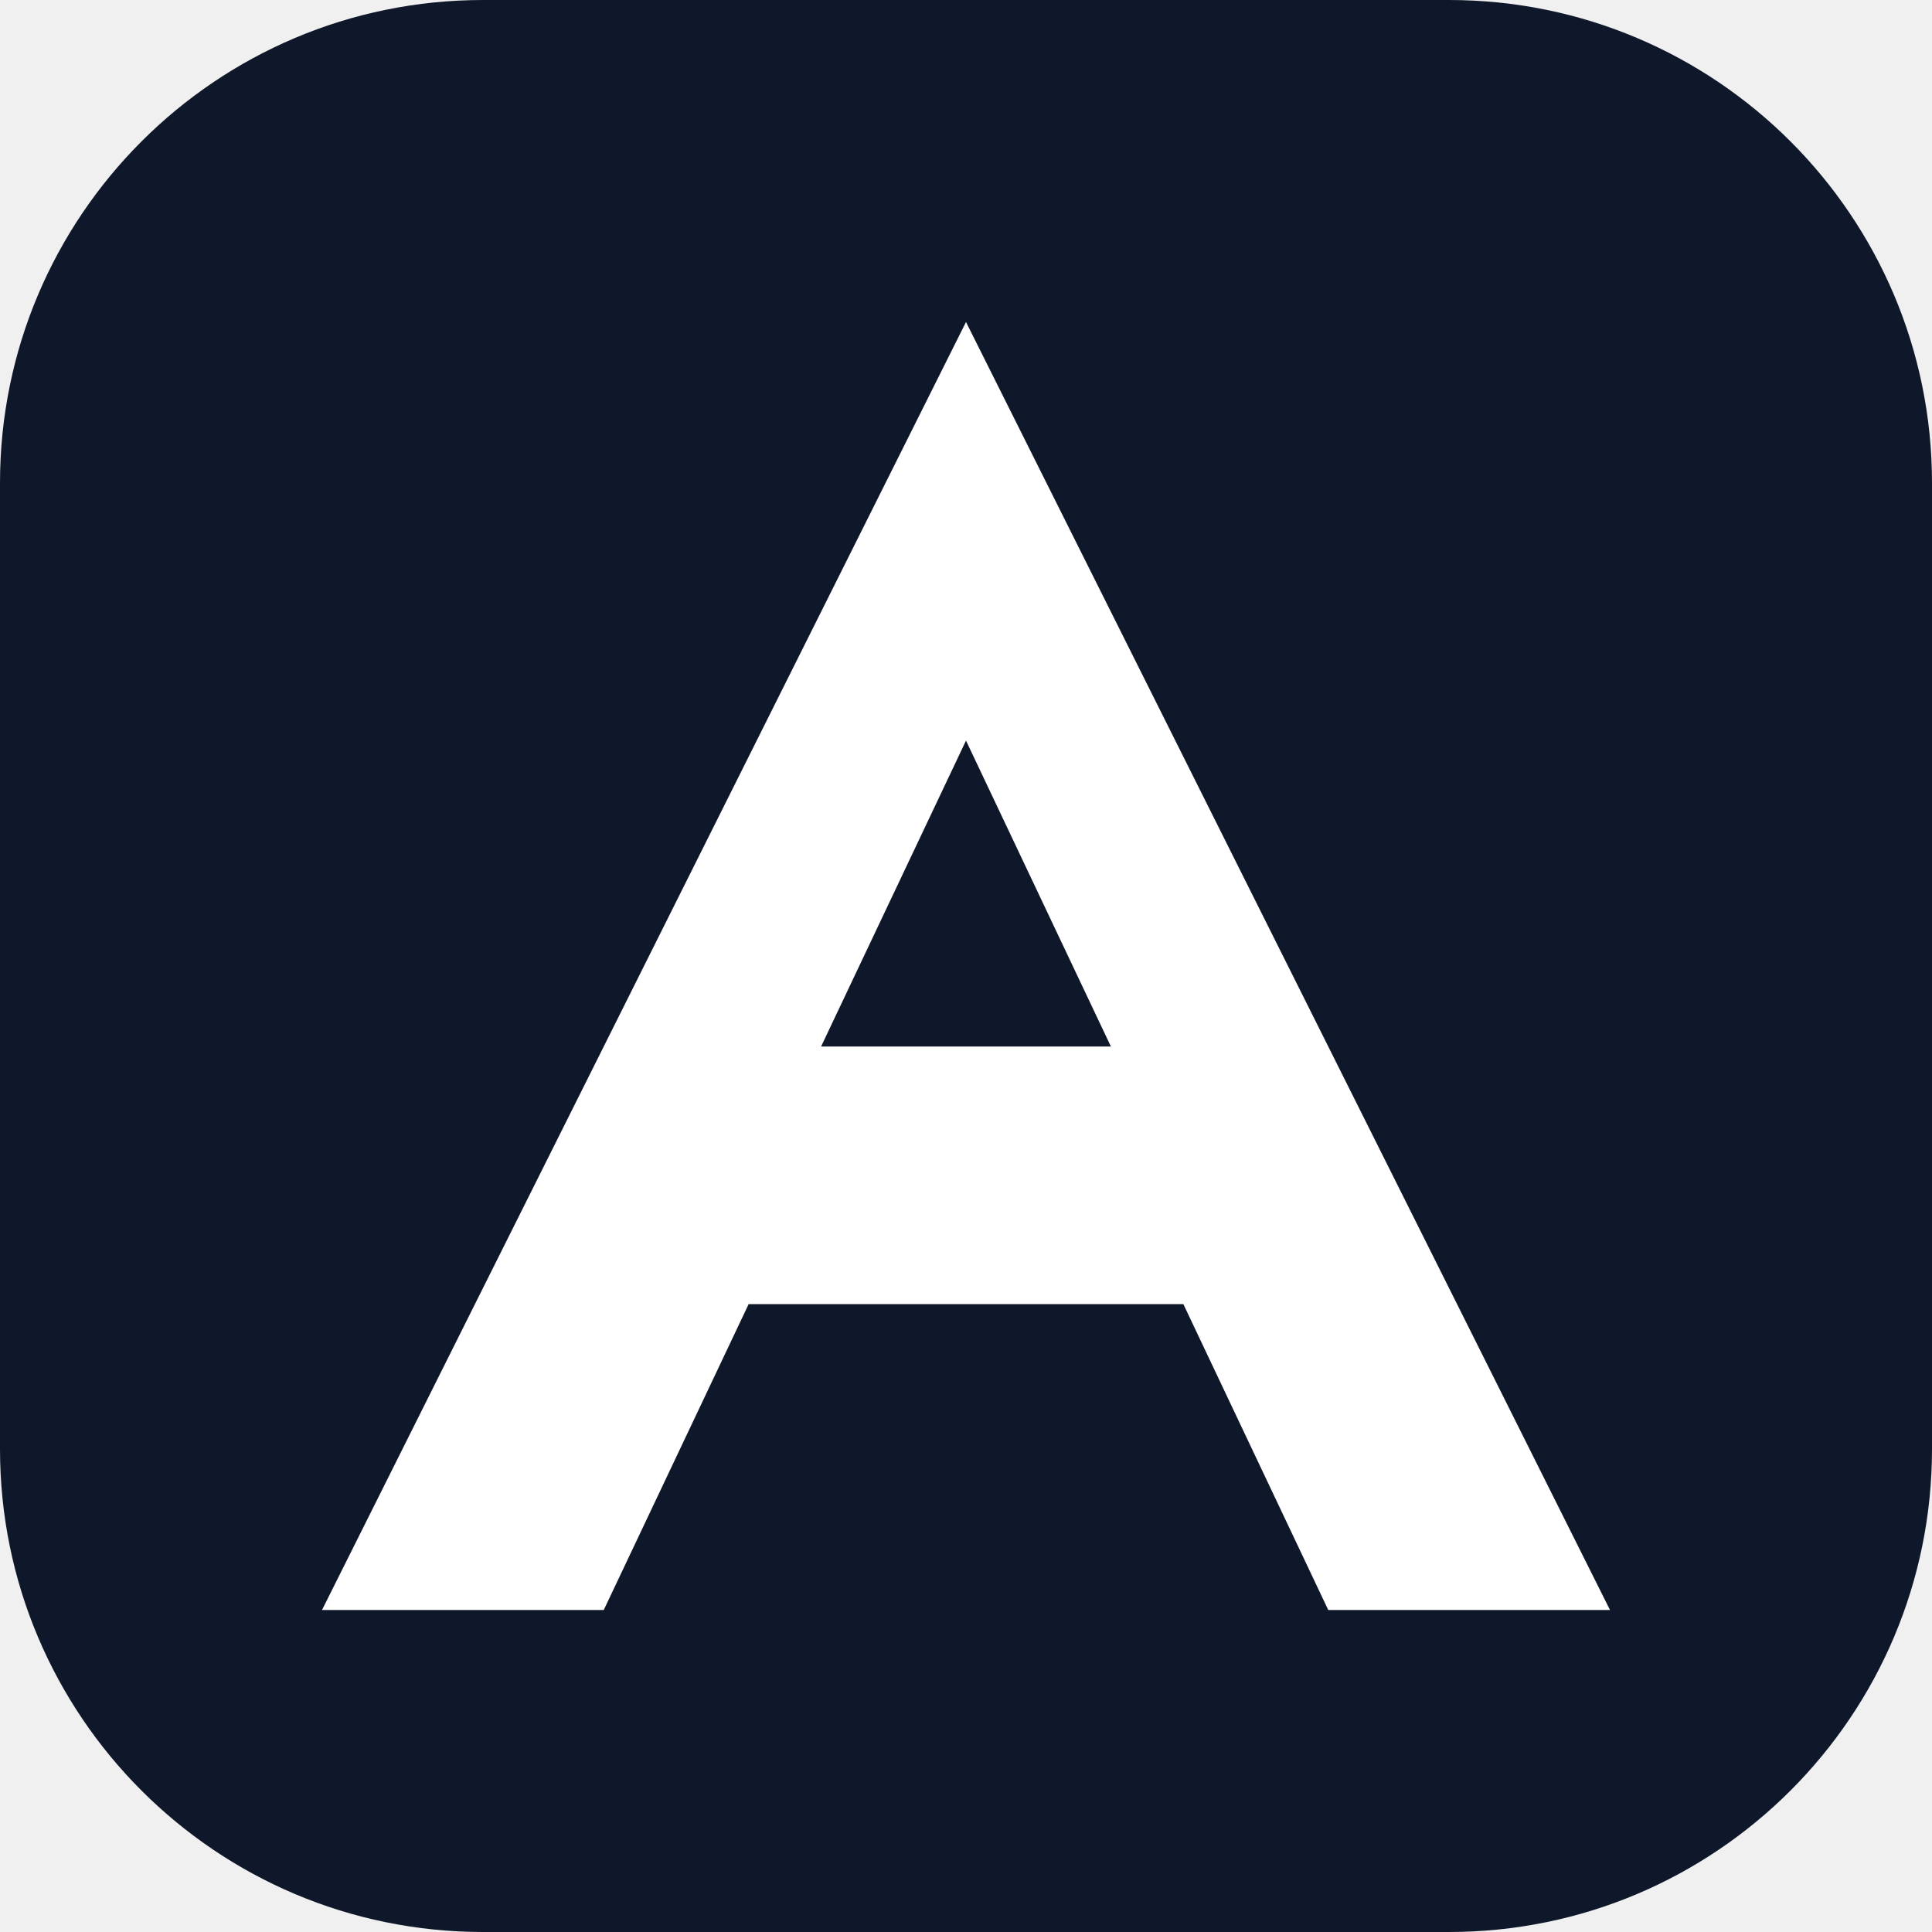
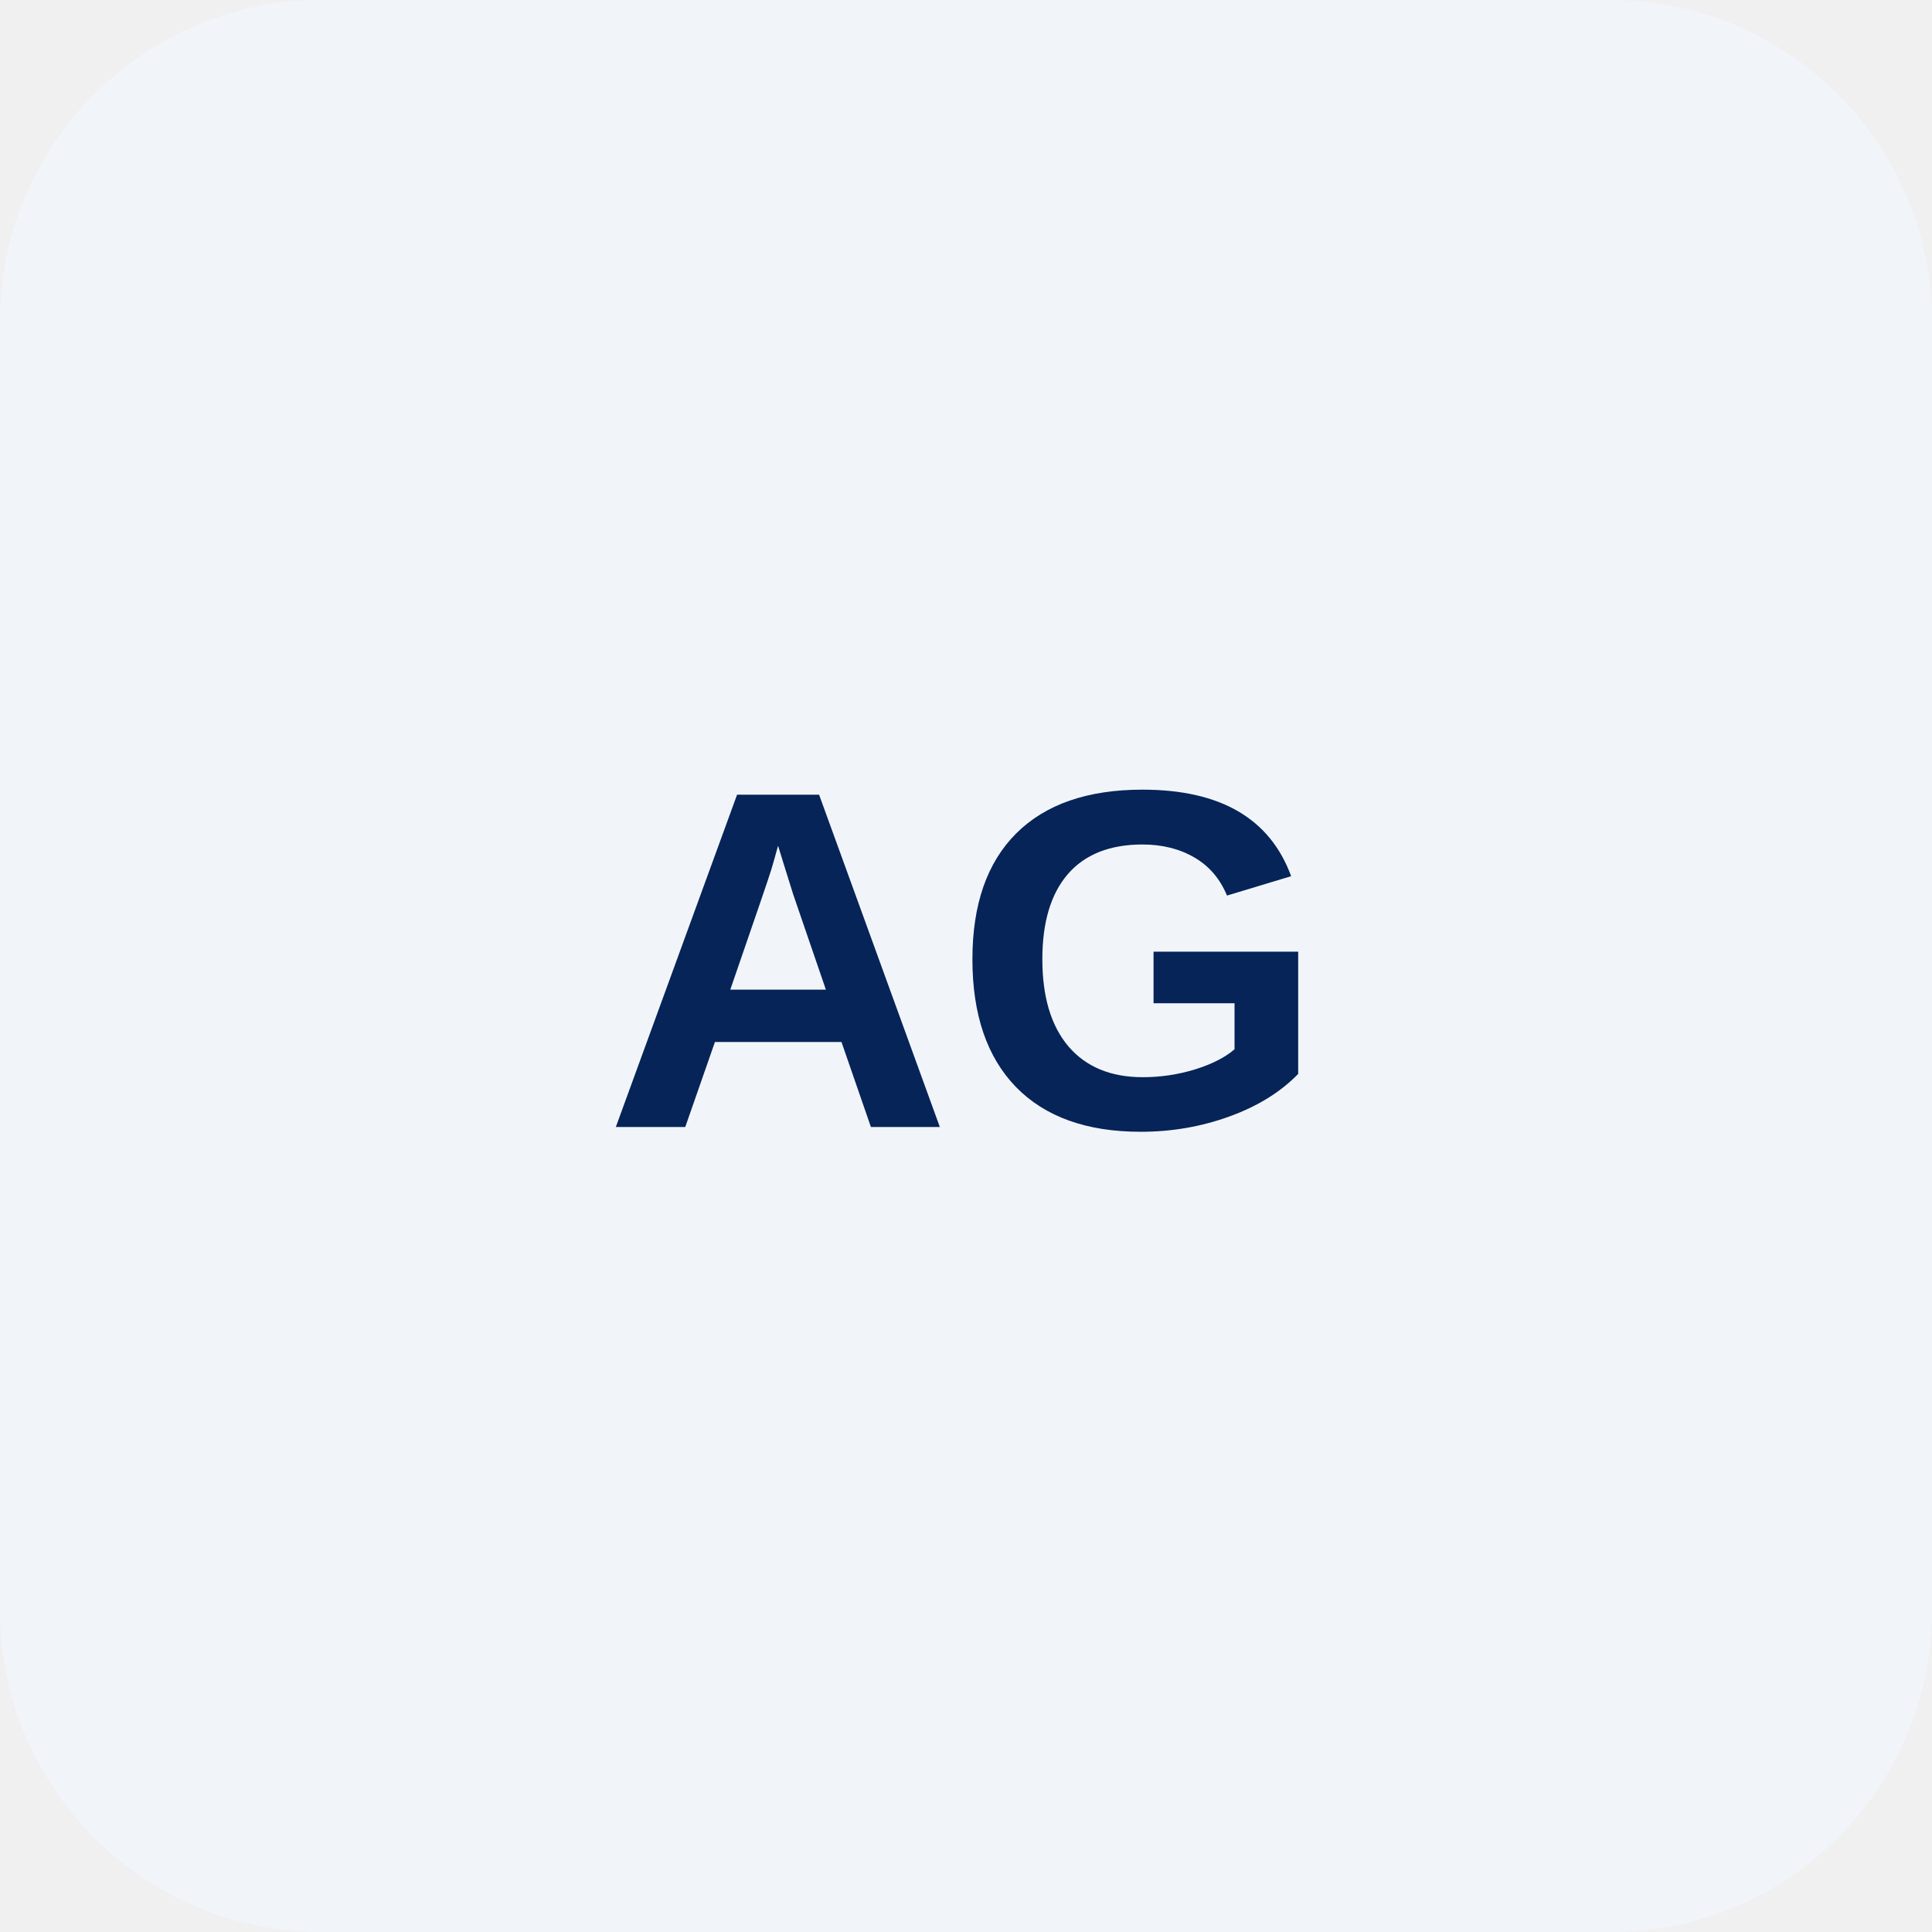
- <svg xmlns="http://www.w3.org/2000/svg" viewBox="0 0 24 24" width="24" height="24">
-   <rect width="24" height="24" rx="6" fill="#0f172a" />
-   <path fill="#ffffff" d="M12 4L4 20h3.5l1.8-3.8h5.4L16.5 20H20L12 4zm0 5.2L13.8 13h-3.6L12 9.2z" />
+ <svg xmlns="http://www.w3.org/2000/svg" width="120" height="120" viewBox="0 0 120 120">
+   <rect width="120" height="120" rx="20" fill="#f1f5fa" />
+   <text x="60" y="70" font-family="Arial,sans-serif" font-weight="700" font-size="30" text-anchor="middle" fill="#062457">AG</text>
</svg>
